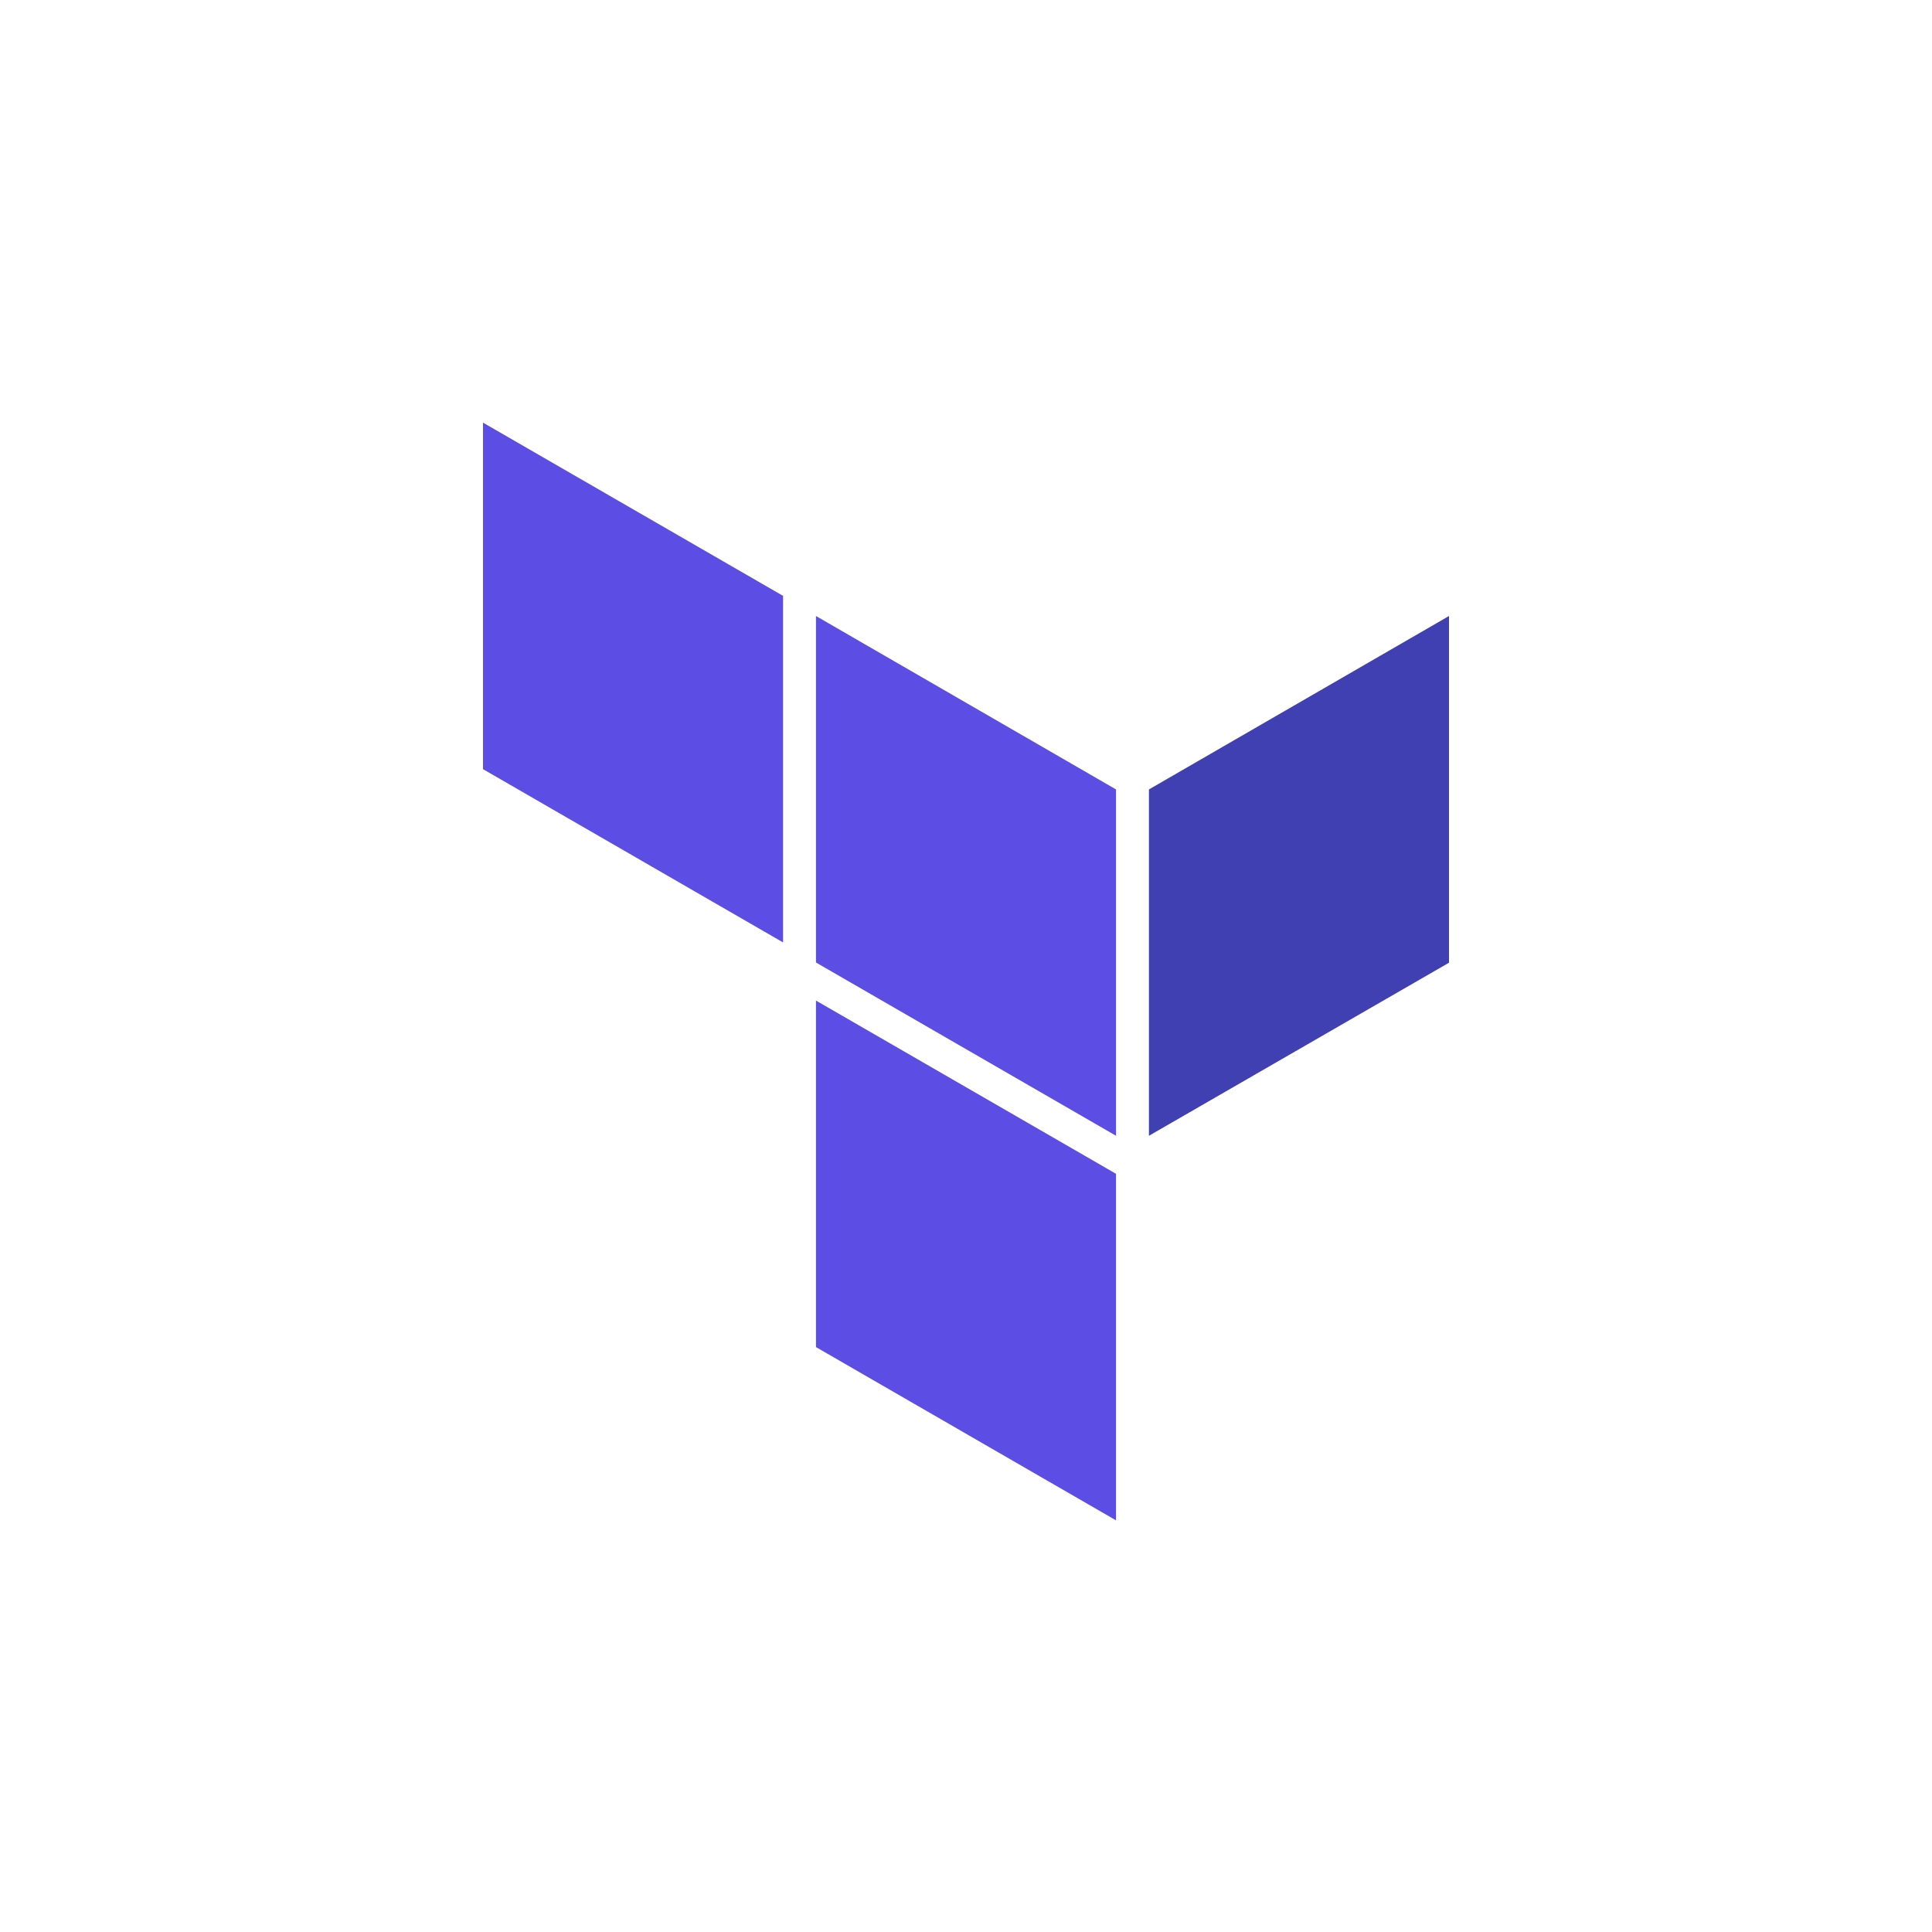
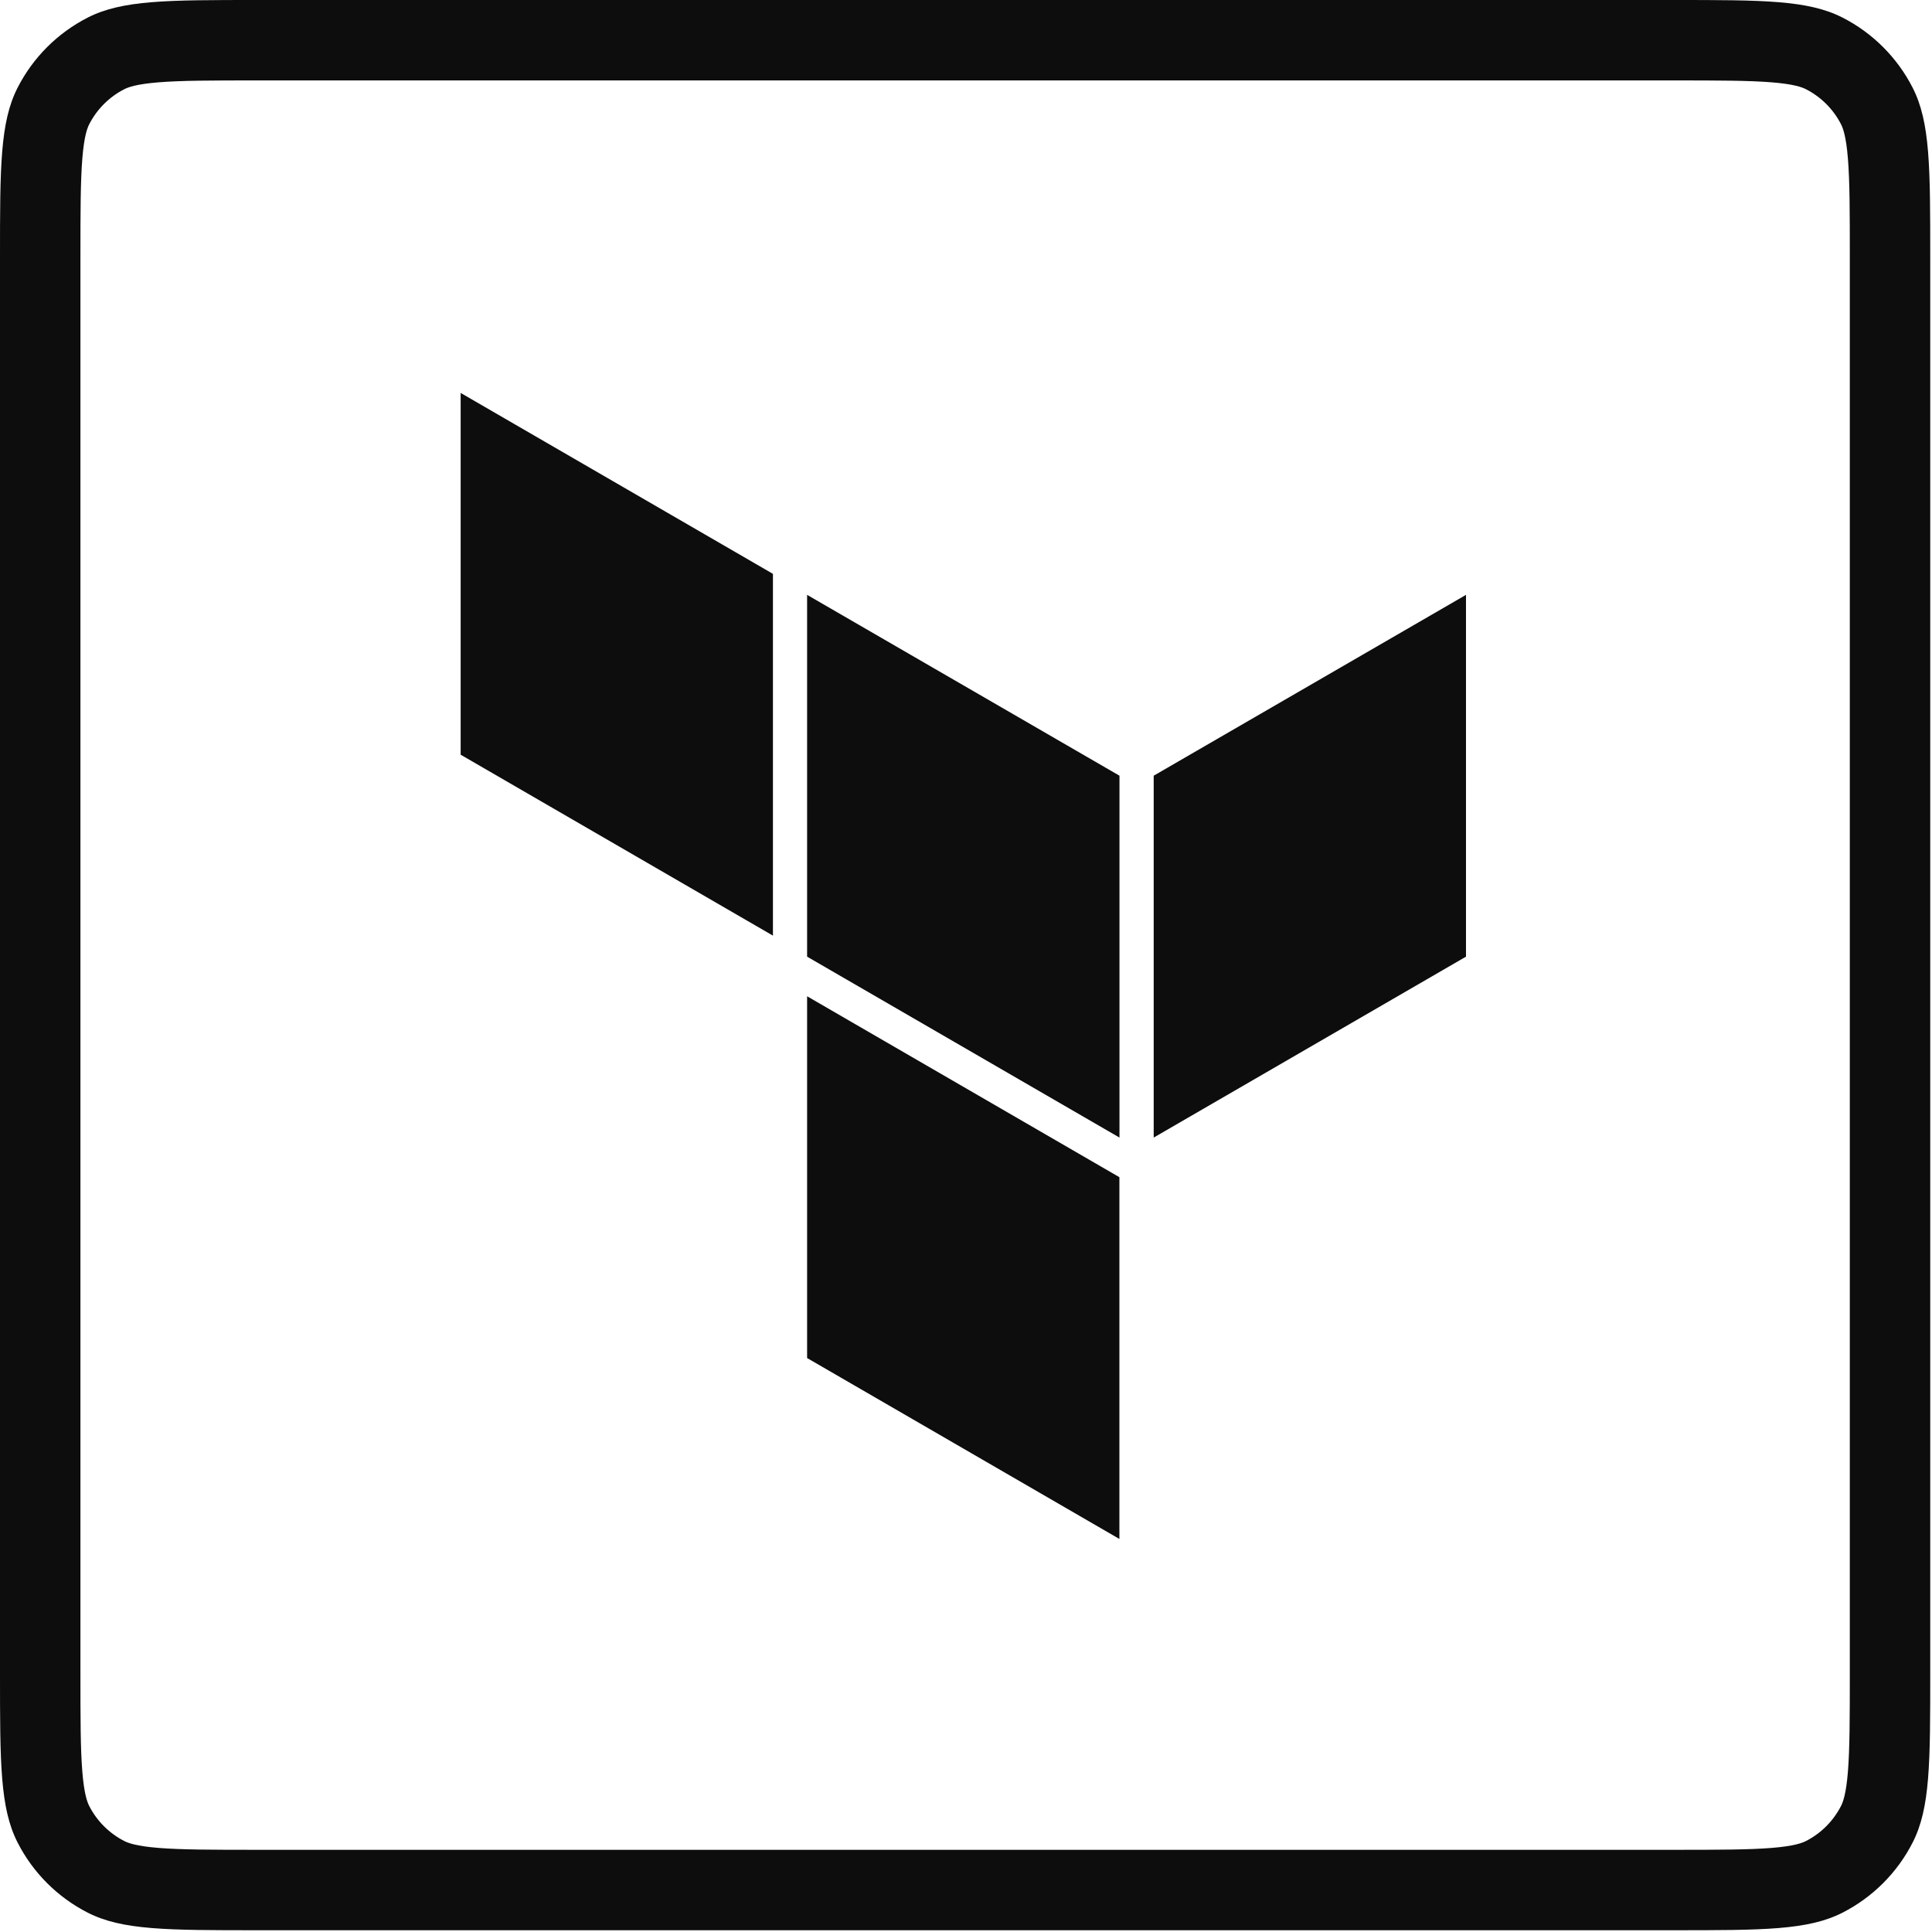
- <svg xmlns="http://www.w3.org/2000/svg" width="800px" height="800px" viewBox="0 0 64 64" fill="none">
-   <path d="M38.06 26.151v11.473L48 31.891V20.406l-9.94 5.745z" fill="#4040B2" />
-   <path d="m27.03 20.406 9.94 5.745v11.473l-9.94-5.74V20.407zM16 14v11.479l9.94 5.74v-11.48L16 14zm11.03 30.624 9.94 5.74v-11.48l-9.94-5.739v11.48z" fill="#5C4EE5" />
+ <svg xmlns="http://www.w3.org/2000/svg" width="713" height="713" viewBox="0 0 713 713" fill="none">
+   <path fill-rule="evenodd" clip-rule="evenodd" d="M297.86 219.53L413.14 286.27V419.82L297.86 353.05V219.53Z" fill="#0D0D0D" />
+   <path fill-rule="evenodd" clip-rule="evenodd" d="M425.771 286.27V419.82L541.021 353.05V219.53L425.771 286.27Z" fill="#0D0D0D" />
+   <path fill-rule="evenodd" clip-rule="evenodd" d="M170 145V278.52L285.25 345.29V211.78L170 145.01V145Z" fill="#0D0D0D" />
+   <path fill-rule="evenodd" clip-rule="evenodd" d="M297.86 501.18L413.11 567.95V434.44L297.86 367.67V501.18Z" fill="#0D0D0D" />
+   <path fill-rule="evenodd" clip-rule="evenodd" d="M617.37 29.68H94.98C77.86 29.68 66.82 29.7 58.41 30.39C50.35 31.05 47.36 32.17 45.89 32.91C40.3 35.76 35.77 40.3 32.91 45.89C32.17 47.36 31.05 50.34 30.39 58.41C29.71 66.82 29.68 77.87 29.68 94.98V617.37C29.68 634.49 29.7 645.53 30.39 653.94C31.05 662 32.17 664.99 32.91 666.46C35.76 672.05 40.3 676.58 45.89 679.44C47.36 680.18 50.34 681.3 58.41 681.96C66.82 682.64 77.87 682.67 94.98 682.67H617.37C634.49 682.67 645.53 682.65 653.94 681.96C662 681.3 664.99 680.18 666.46 679.44C672.05 676.59 676.58 672.05 679.44 666.46C680.18 664.99 681.3 662.01 681.96 653.94C682.64 645.53 682.67 634.48 682.67 617.37V94.98C682.67 77.86 682.65 66.82 681.96 58.41C681.3 50.35 680.18 47.36 679.44 45.89C676.59 40.3 672.05 35.77 666.46 32.91C664.99 32.17 662.01 31.05 653.94 30.39C645.53 29.71 634.48 29.68 617.37 29.68ZM6.47 32.41C-2.90871e-05 45.11 0 61.74 0 94.98V617.37C0 650.61 -2.90871e-05 667.24 6.47 679.94C12.16 691.11 21.24 700.19 32.41 705.88C45.11 712.35 61.74 712.35 94.98 712.35H617.37C650.61 712.35 667.24 712.35 679.94 705.88C691.11 700.19 700.19 691.11 705.88 679.94C712.35 667.24 712.35 650.61 712.35 617.37V94.98C712.35 61.74 712.35 45.11 705.88 32.41C700.19 21.25 691.11 12.16 679.94 6.47C667.24 1.43051e-06 650.61 0 617.37 0H94.98C61.74 0 45.11 1.43051e-06 32.41 6.47C21.25 12.16 12.16 21.24 6.47 32.41Z" fill="#0D0D0D" />
</svg>
